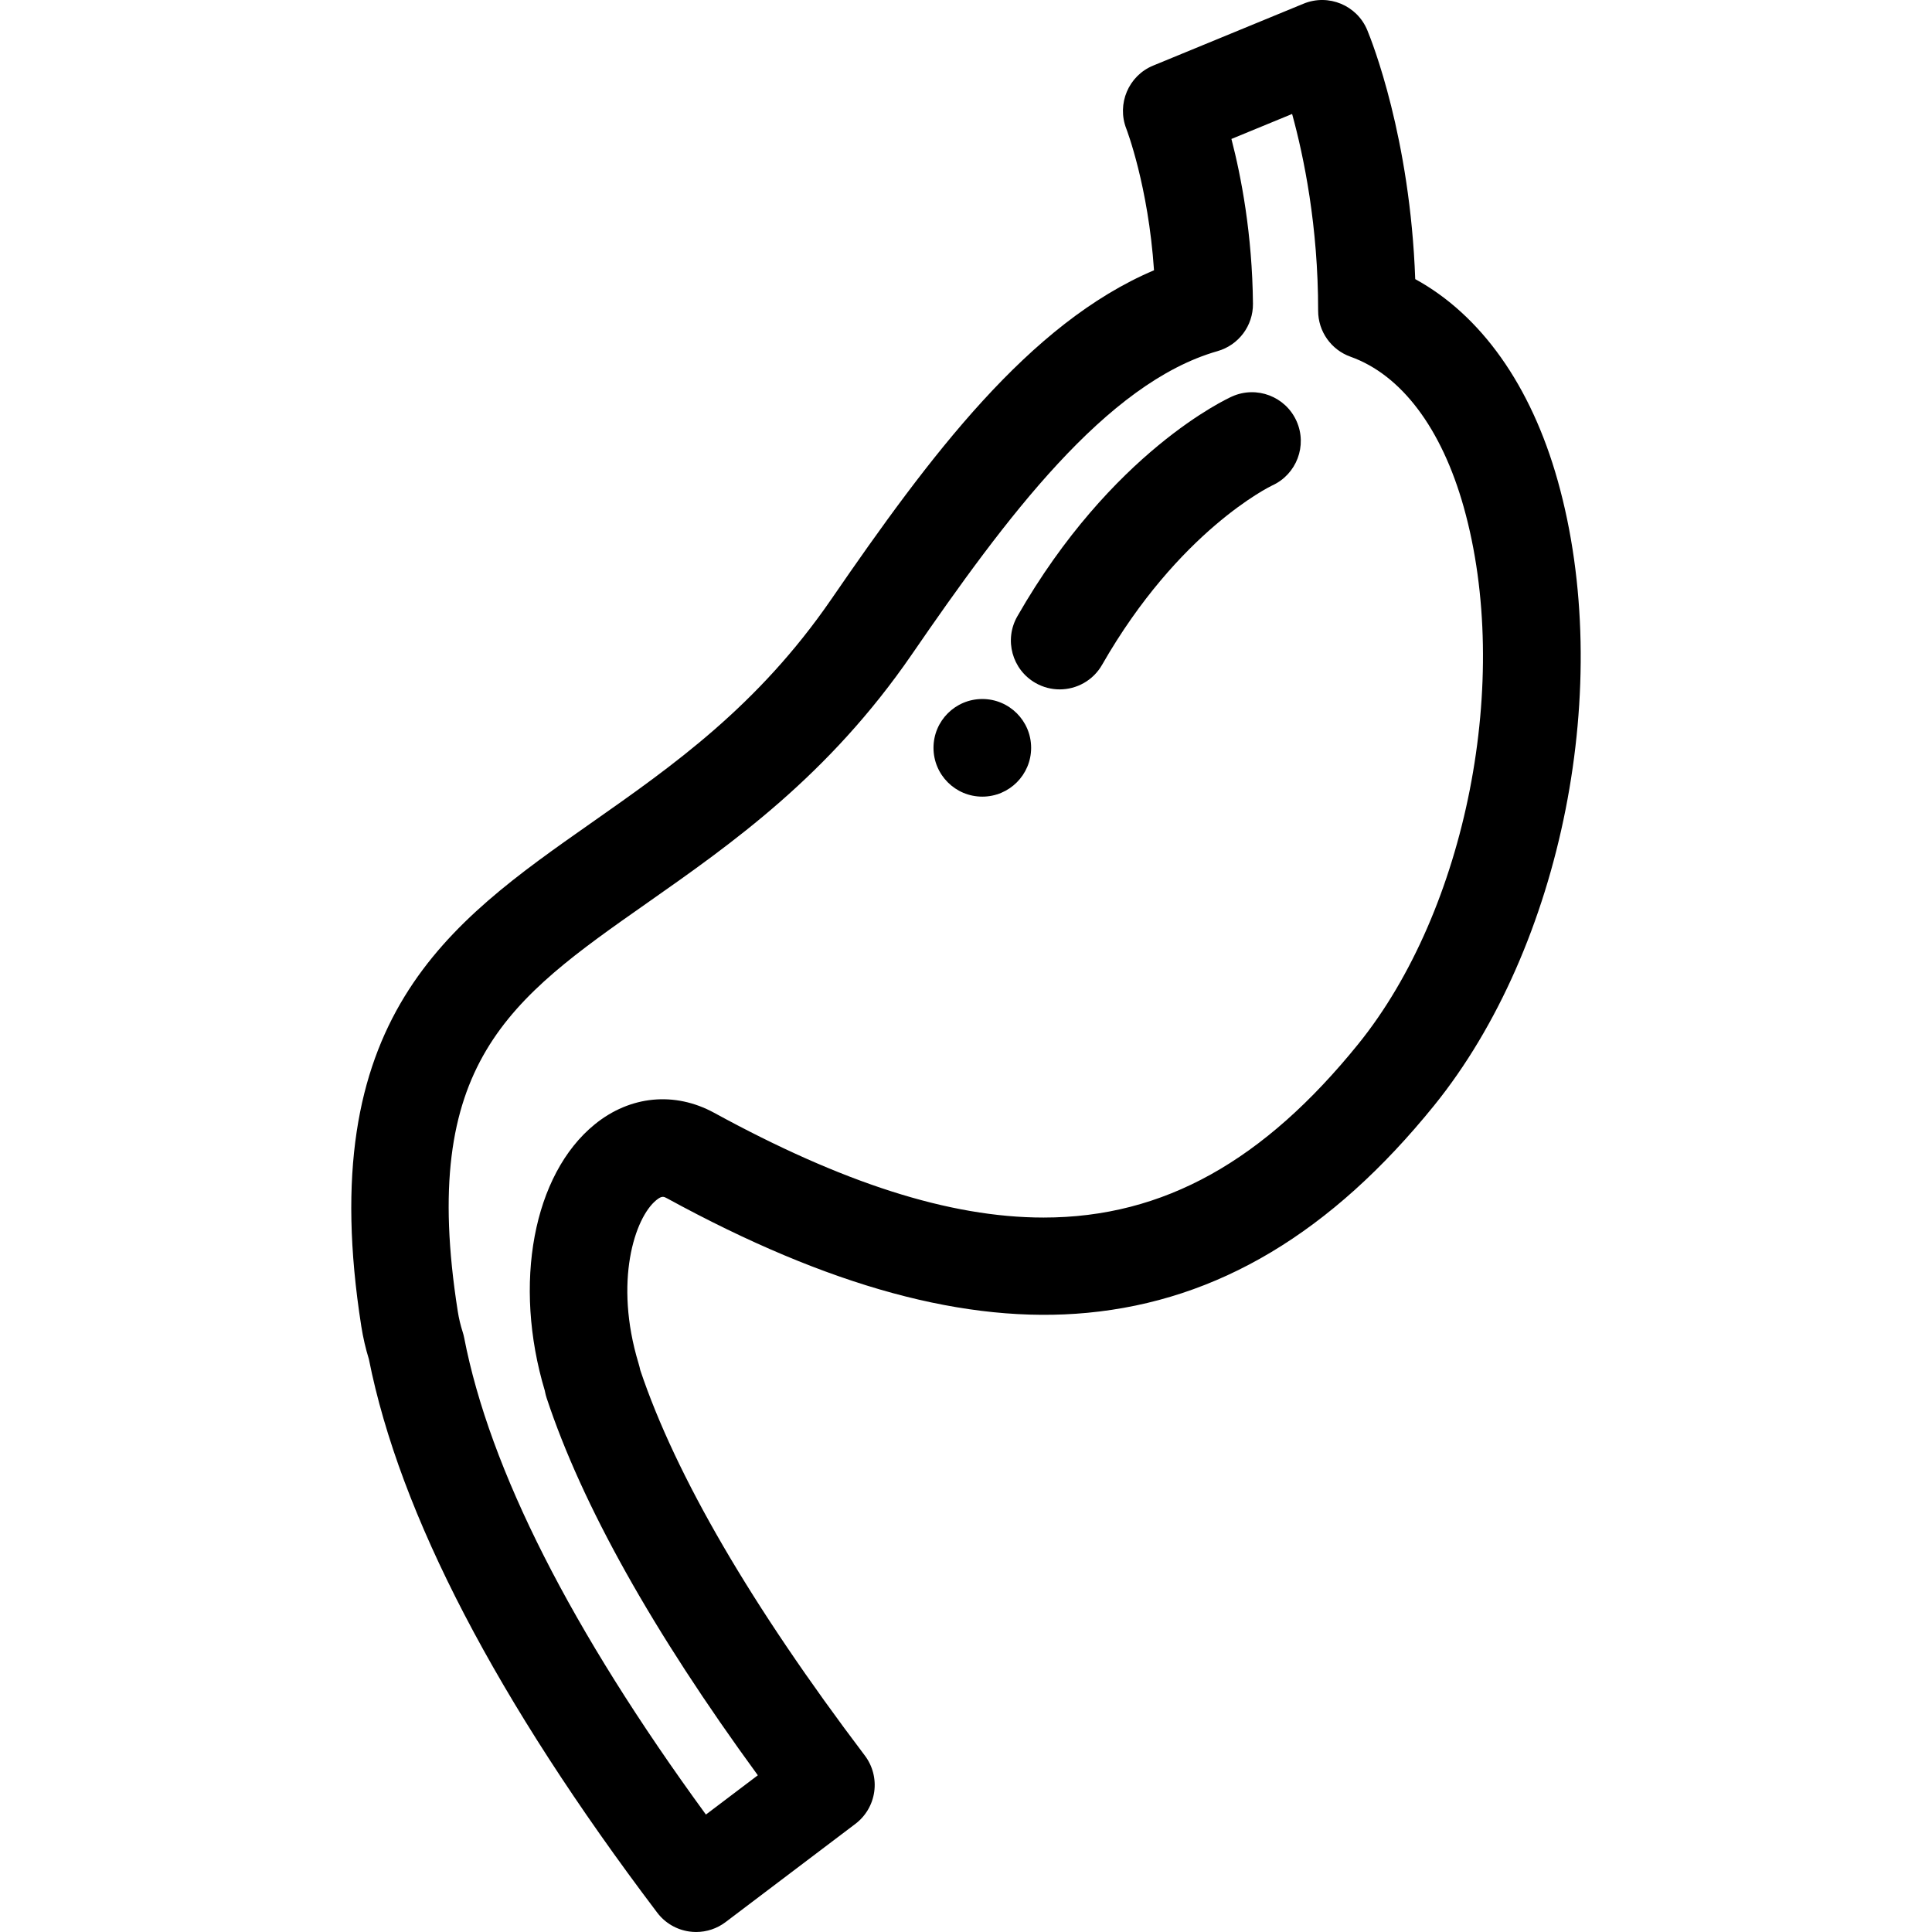
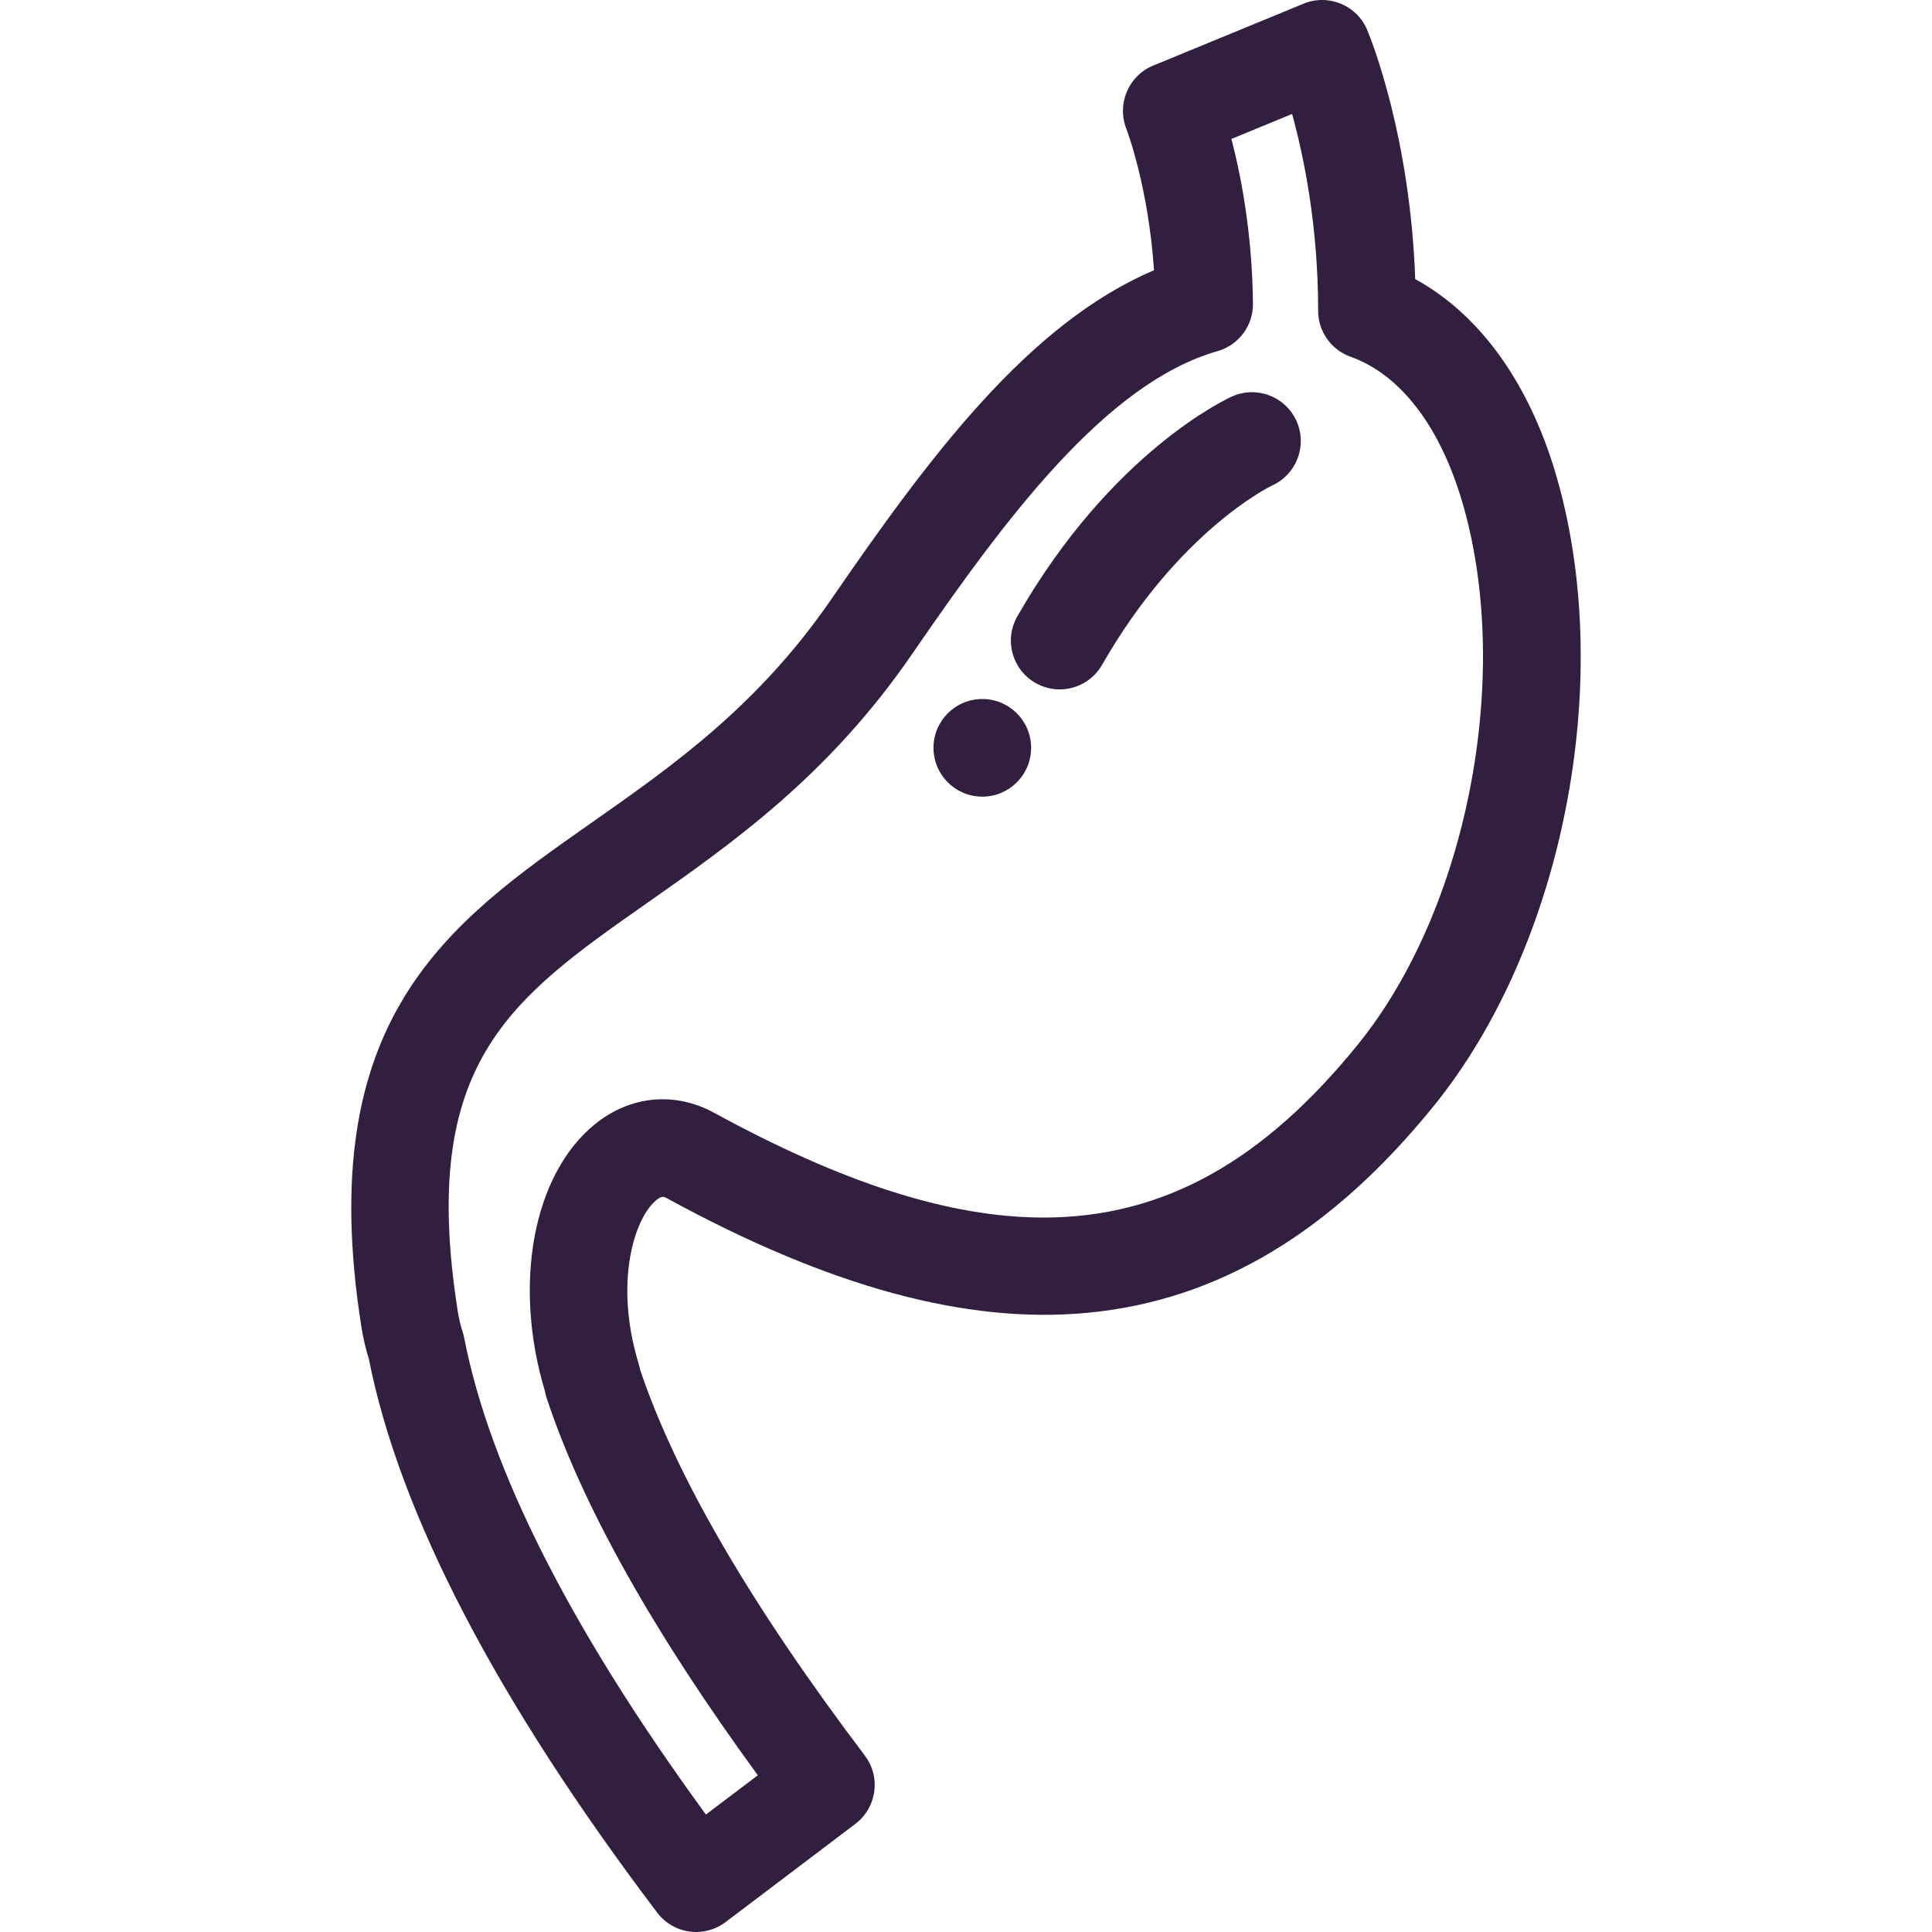
- <svg xmlns="http://www.w3.org/2000/svg" version="1.1" id="Capa_1" x="0px" y="0px" viewBox="0 0 296.828 296.828" style="enable-background:new 0 0 296.828 296.828;" xml:space="preserve">
+ <svg xmlns="http://www.w3.org/2000/svg" fill="#321F40" version="1.1" id="Capa_1" x="0px" y="0px" viewBox="0 0 296.828 296.828" style="enable-background:new 0 0 296.828 296.828;" xml:space="preserve">
  <g>
    <g>
      <circle cx="150.921" cy="114.894" r="7.5" />
    </g>
    <g>
      <path d="M239.327,73.855c-4.112-14.642-11.789-25.435-21.895-30.973c-0.78-21.759-6.656-36.537-7.369-38.256    c-1.584-3.818-5.959-5.631-9.782-4.062l-23.118,9.516c-3.783,1.557-5.607,5.89-4.118,9.699c0.038,0.098,3.379,8.779,4.255,21.745    c-19.224,8.154-34.441,28.521-49.56,50.512c-11.301,16.438-24.327,25.576-36.925,34.413    c-21.983,15.422-42.747,29.987-35.304,77.335c0.271,1.717,0.661,3.405,1.161,5.023c4.735,23.845,19.638,52.456,44.3,85.046    c1.2,1.587,2.981,2.631,4.952,2.903c0.343,0.048,0.687,0.071,1.028,0.071c1.624,0,3.216-0.528,4.525-1.52l19.936-15.086    c1.587-1.2,2.631-2.981,2.903-4.952c0.273-1.97-0.248-3.968-1.448-5.554c-17.437-23.041-29.04-42.957-34.497-59.206    c-0.065-0.308-0.152-0.671-0.273-1.067c-3.787-12.499-0.602-22.346,2.744-25.064c0.861-0.699,1.141-0.546,1.694-0.243    c24.839,13.57,45.941,19.322,64.516,17.563c20.044-1.892,37.471-12.308,53.275-31.842    C240.098,145.423,248.088,105.048,239.327,73.855z M208.667,160.421c-14.437,17.844-29.785,26.643-48.34,26.641    c-14.534-0.001-31.039-5.403-50.599-16.09c-6.058-3.308-12.916-2.649-18.347,1.767c-9.46,7.688-12.609,24.499-7.673,40.939    l0.029,0.152c0.061,0.323,0.144,0.643,0.247,0.955c5.426,16.418,16.33,35.893,32.447,57.964l-7.975,6.034    c-20.731-28.395-33.219-53.018-37.144-73.263c-0.059-0.301-0.136-0.598-0.23-0.889c-0.327-1.009-0.581-2.078-0.754-3.179    c-5.991-38.107,7.969-47.9,29.1-62.724c13.049-9.154,27.839-19.529,40.672-38.195c14.361-20.89,29.816-41.694,46.96-46.586    c3.247-0.926,5.475-3.908,5.442-7.284c-0.104-10.696-1.814-19.564-3.309-25.315l9.325-3.839    c1.806,6.572,4.008,17.255,3.997,30.229c-0.003,3.172,1.991,6.003,4.979,7.069c7.813,2.789,13.989,10.994,17.39,23.103    C232.311,104.346,225.338,139.818,208.667,160.421z" />
    </g>
    <g>
      <path d="M189.288,60.914c-0.75,0.335-18.528,8.505-32.987,33.778c-2.057,3.596-0.81,8.178,2.785,10.234    c1.175,0.672,2.455,0.991,3.718,0.991c2.603,0,5.132-1.355,6.517-3.776c11.771-20.575,25.788-27.39,26.138-27.556    c3.75-1.707,5.424-6.123,3.738-9.889C197.506,60.916,193.069,59.222,189.288,60.914z" />
    </g>
  </g>
  <g>
</g>
  <g>
</g>
  <g>
</g>
  <g>
</g>
  <g>
</g>
  <g>
</g>
  <g>
</g>
  <g>
</g>
  <g>
</g>
  <g>
</g>
  <g>
</g>
  <g>
</g>
  <g>
</g>
  <g>
</g>
  <g>
</g>
</svg>
